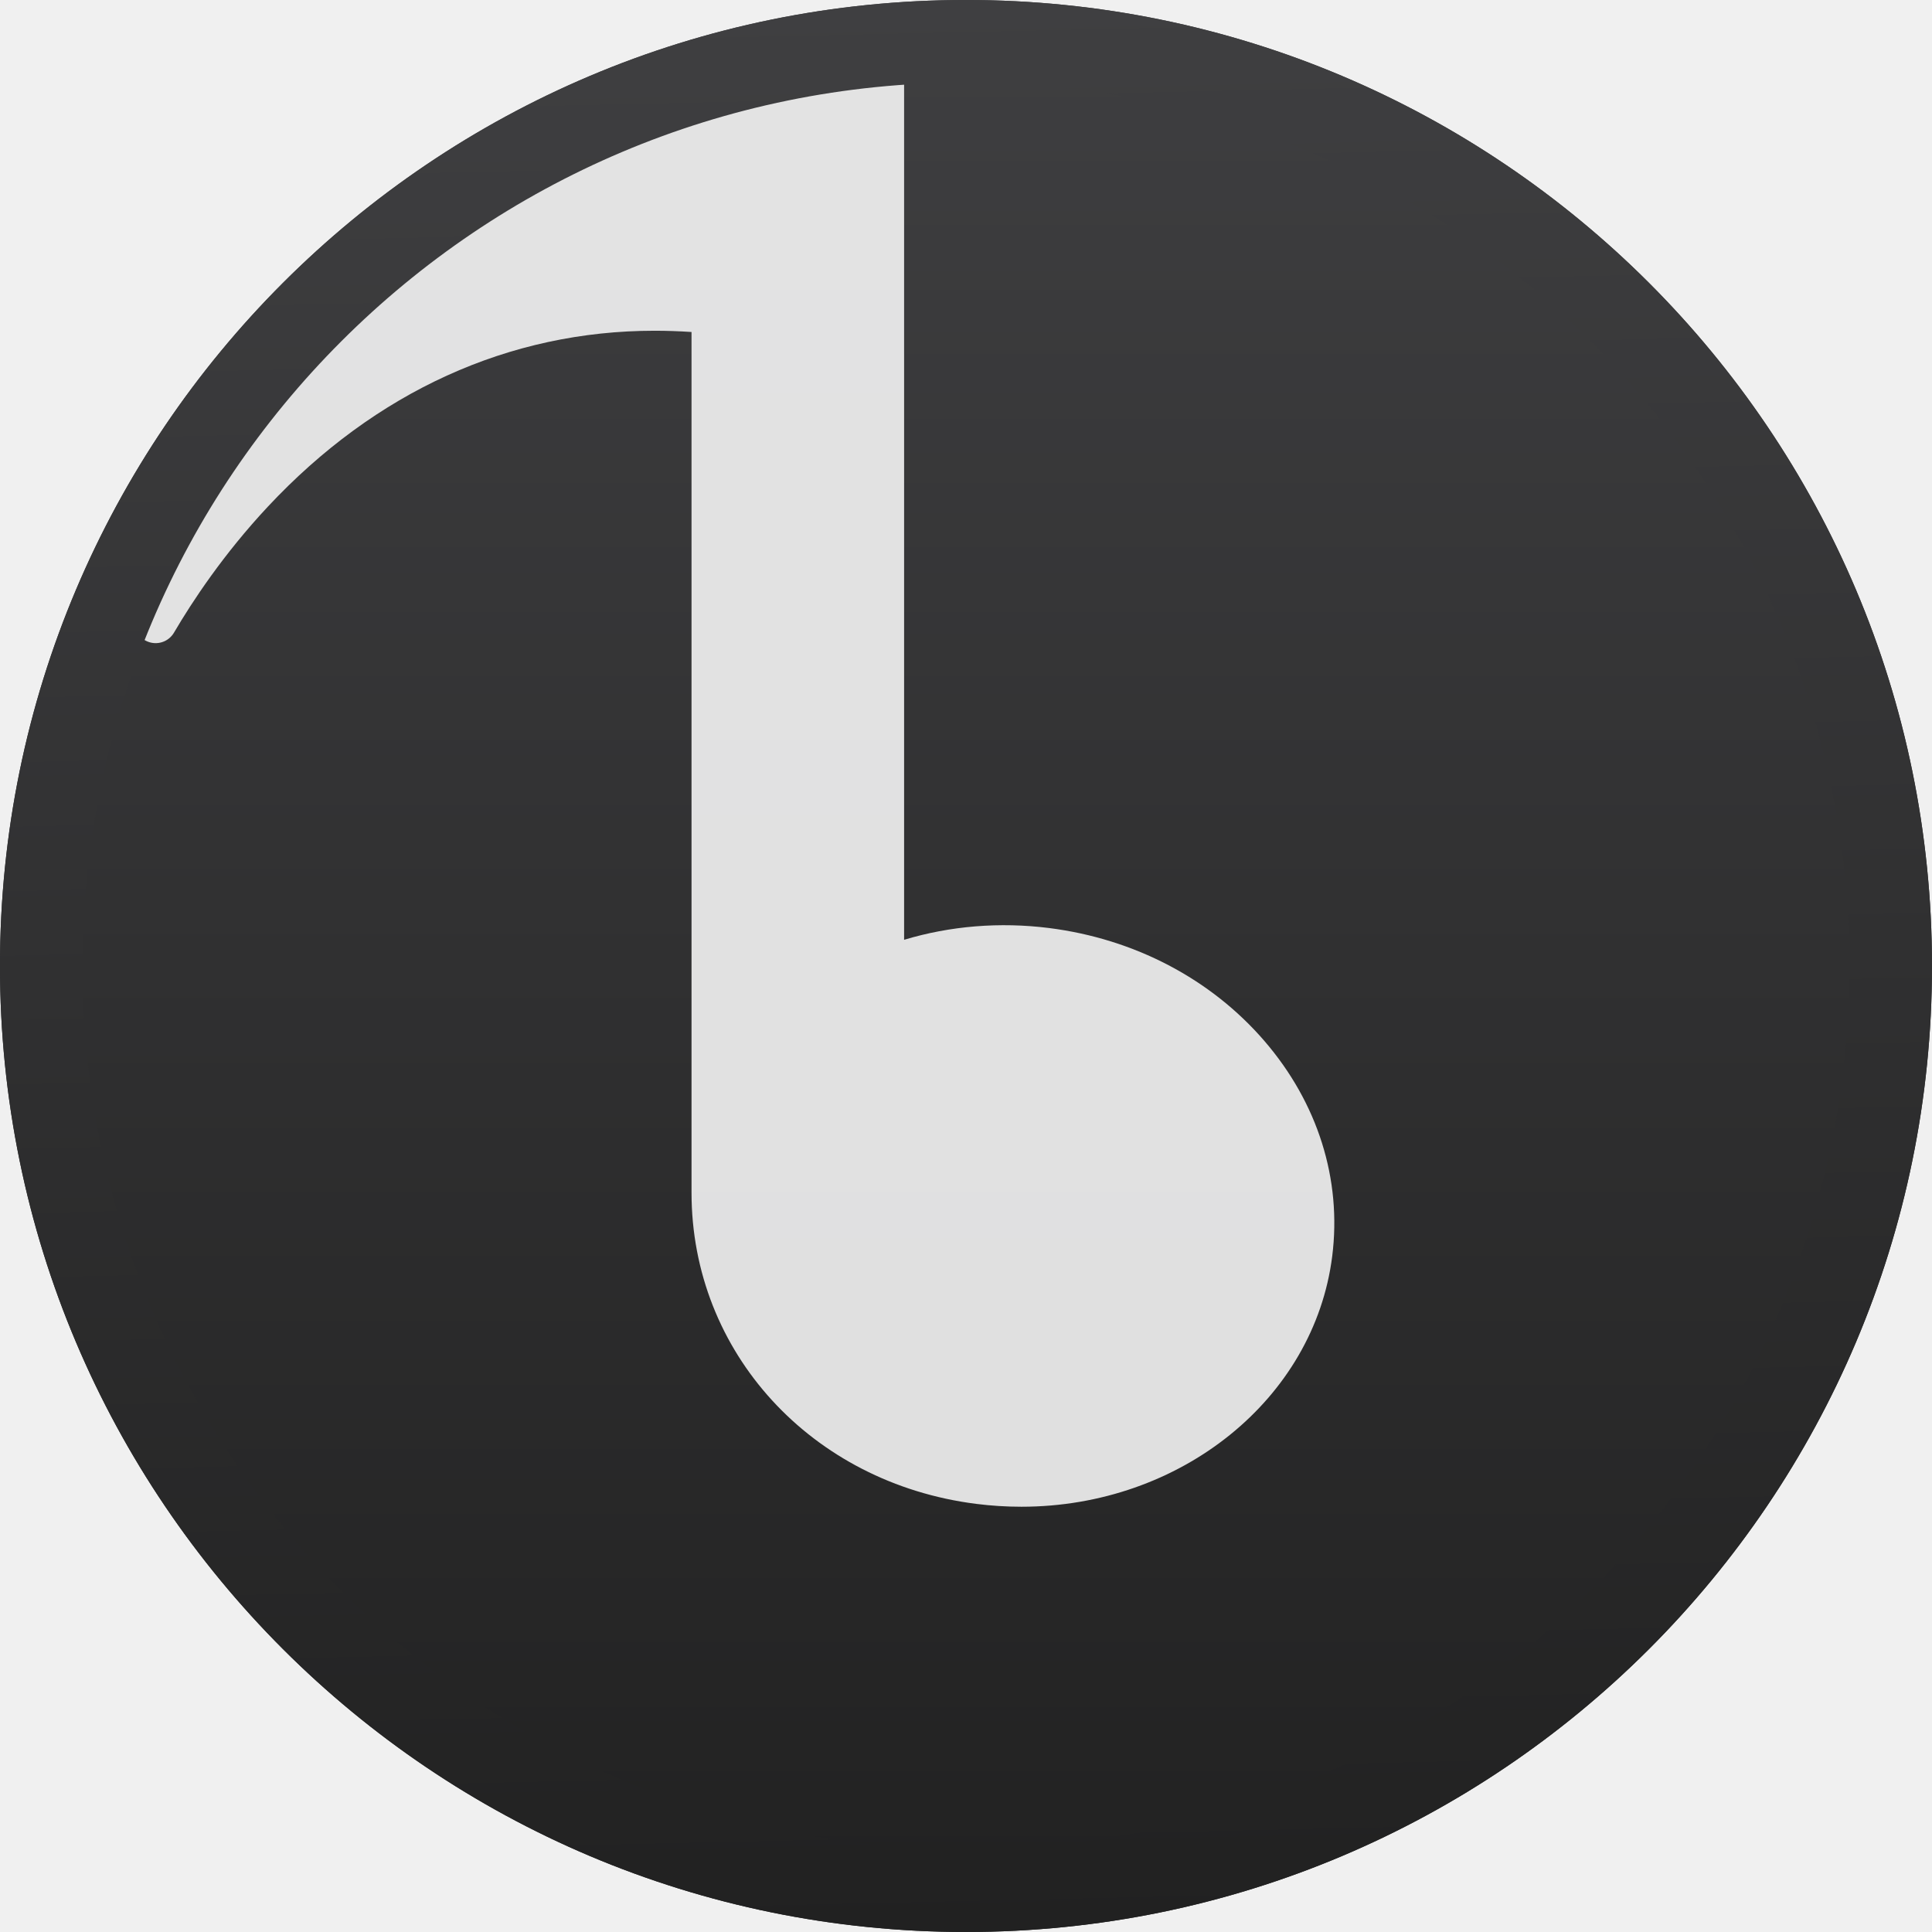
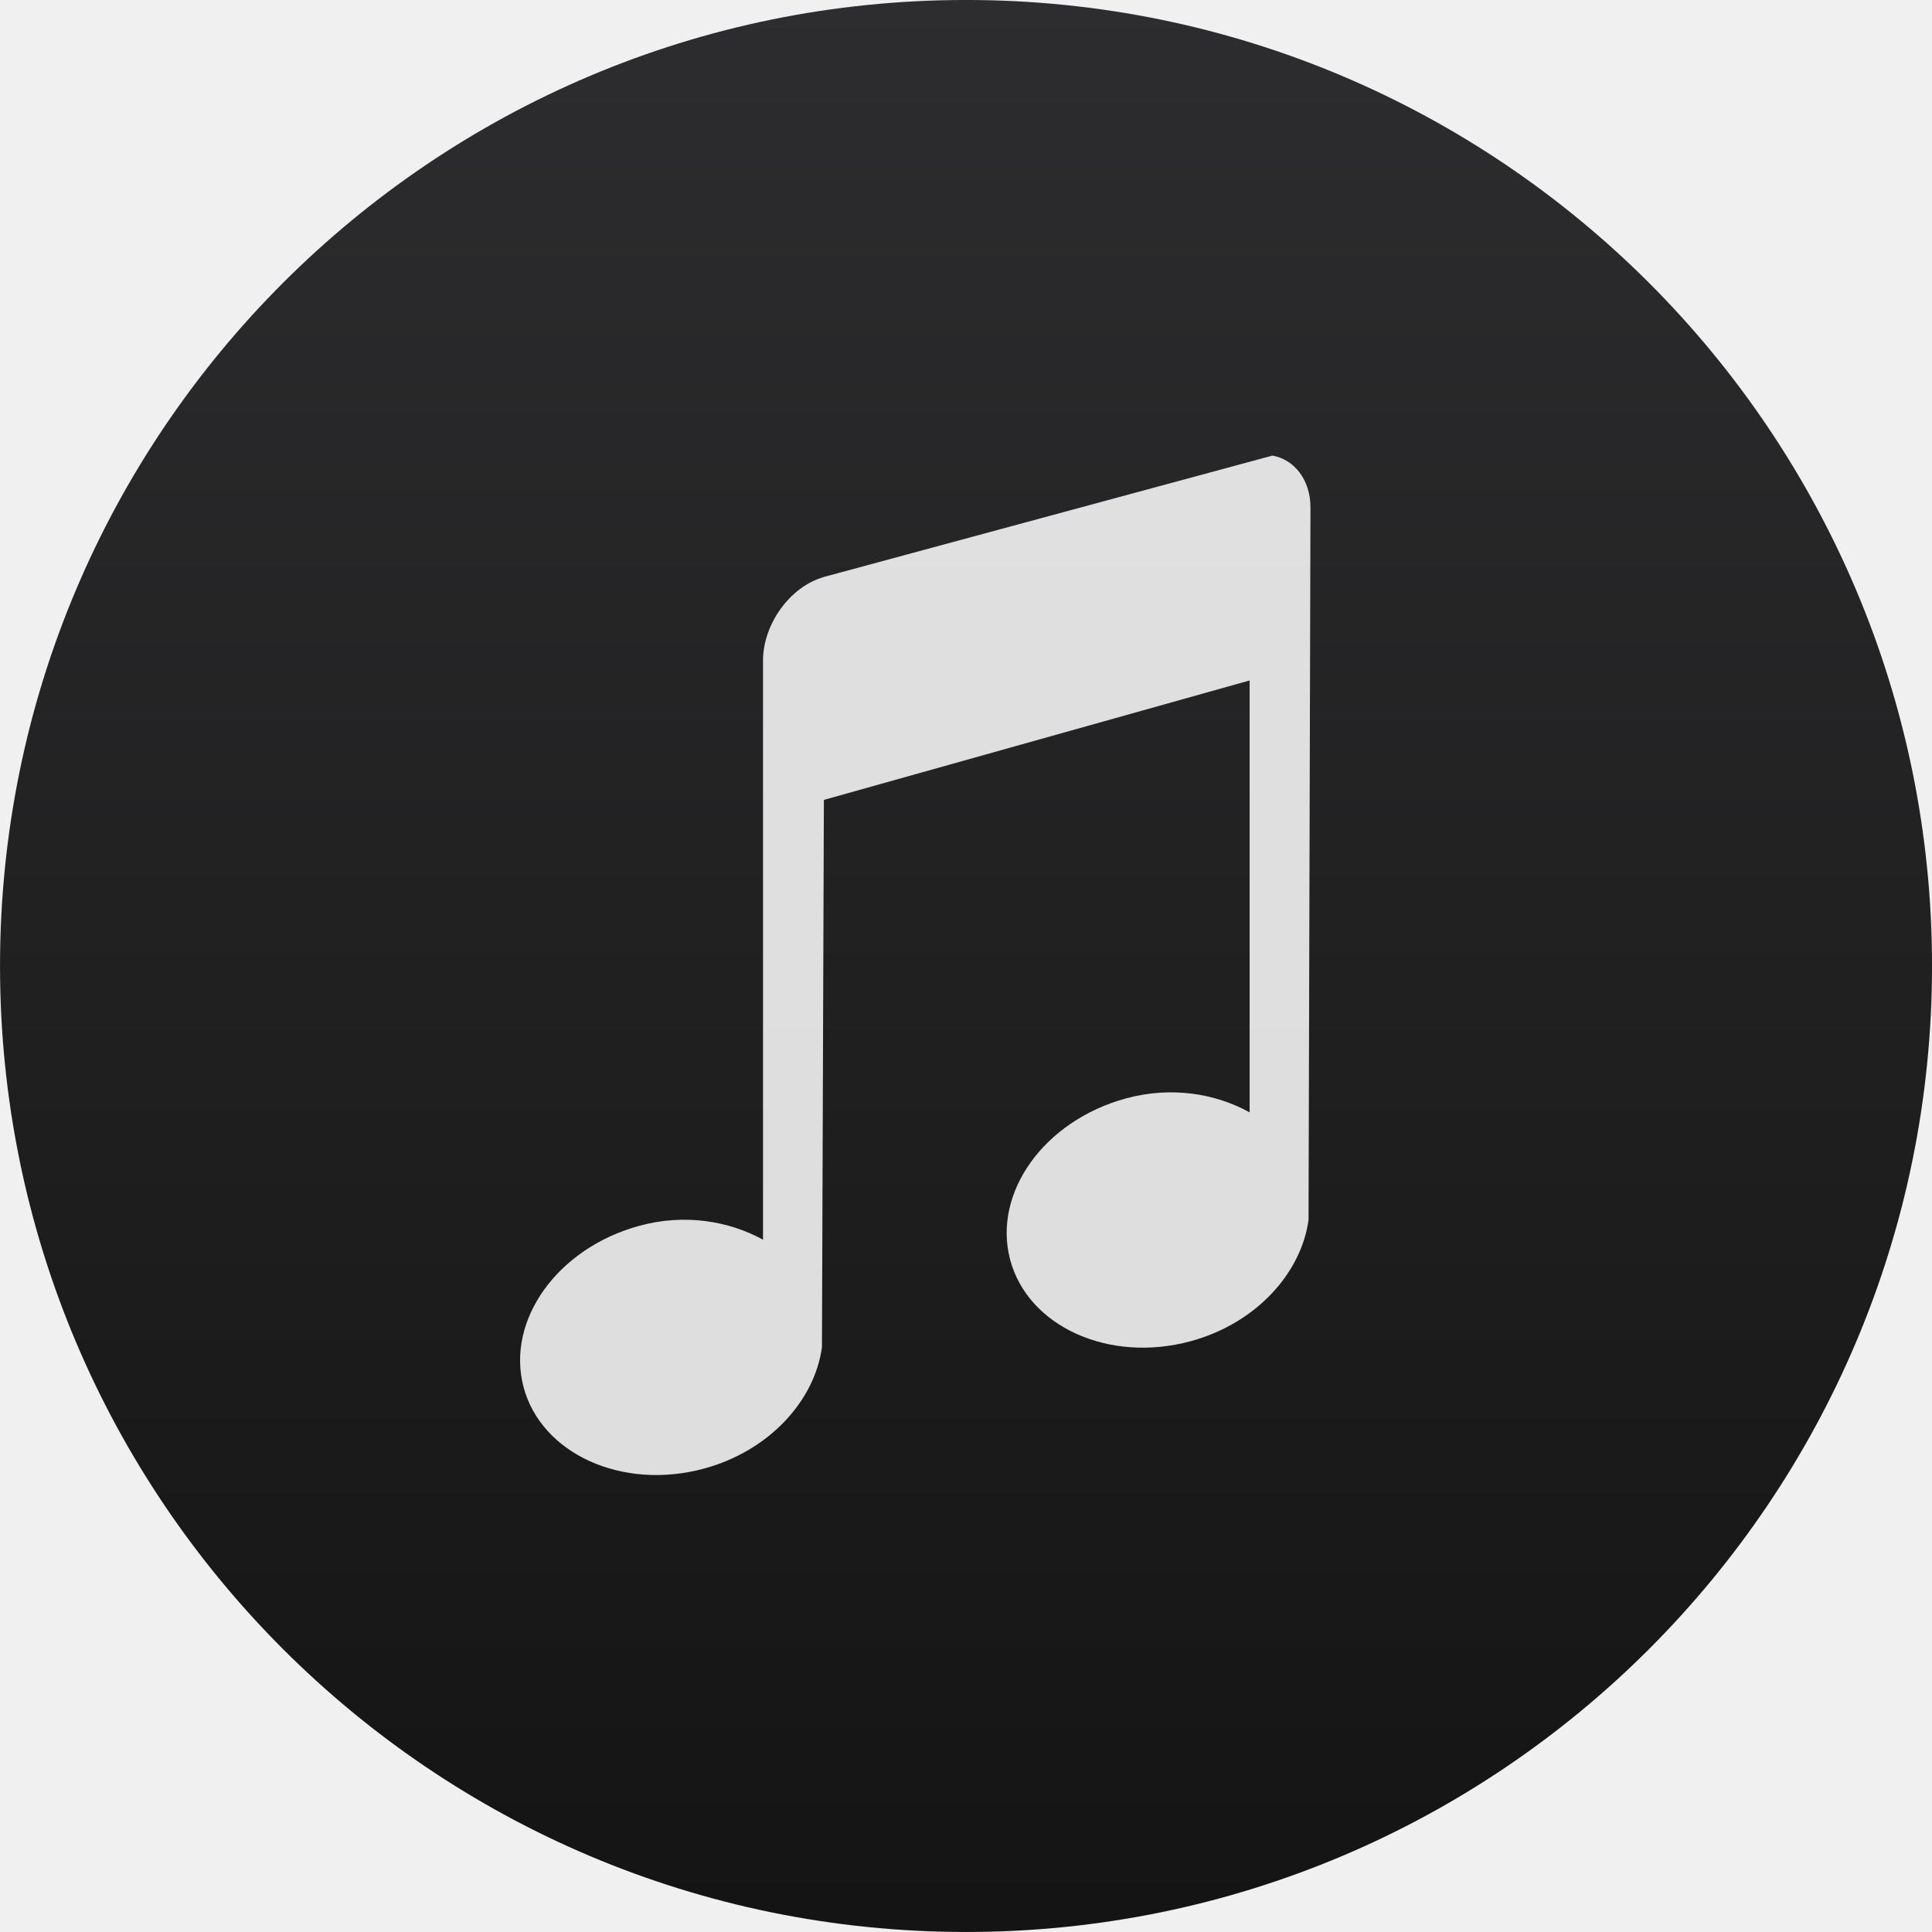
- <svg xmlns="http://www.w3.org/2000/svg" xmlns:ns2="http://www.openswatchbook.org/uri/2009/osb" xmlns:xlink="http://www.w3.org/1999/xlink" width="48" height="48" id="svg5453" version="1.1">
+ <svg xmlns="http://www.w3.org/2000/svg" xmlns:xlink="http://www.w3.org/1999/xlink" width="48" height="48" id="svg5453" version="1.1">
  <defs id="defs5455">
-     <linearGradient xlink:href="#linearGradient4503-7" id="linearGradient4208" x1="410.072" y1="543.798" x2="410.072" y2="504.798" gradientUnits="userSpaceOnUse" gradientTransform="matrix(1.148147,0,0,1.148147,-63.00099,-78.07287)" />
-     <linearGradient id="linearGradient4207" ns2:paint="gradient">
-       <stop style="stop-color:#3498db;stop-opacity:1;" offset="0" id="stop3371" />
-       <stop style="stop-color:#3498db;stop-opacity:0;" offset="1" id="stop3373" />
-     </linearGradient>
-     <linearGradient xlink:href="#linearGradient4503-7" id="linearGradient4191" x1="426.878" y1="535.757" x2="425.833" y2="488.979" gradientUnits="userSpaceOnUse" gradientTransform="matrix(0.9572445,0,0,0.9572445,0.1950642,33.43681)" />
-     <linearGradient id="linearGradient4503-7">
-       <stop style="stop-color:#212121;stop-opacity:1" offset="0" id="stop4505-8-1" />
-       <stop style="stop-color:#3f3f41;stop-opacity:1" offset="1" id="stop4507-5" />
+     <linearGradient gradientTransform="matrix(1.000003,0,0,1.000003,-387.0309,-519.8412)" xlink:href="#linearGradient4503" id="linearGradient4299" gradientUnits="userSpaceOnUse" x1="400.396" y1="545.619" x2="400.396" y2="517.619" />
+     <linearGradient id="linearGradient4503">
+       <stop style="stop-color:#141414;stop-opacity:1" offset="0" id="stop4505-5" />
+       <stop style="stop-color:#2d2d2f;stop-opacity:1" offset="1" id="stop4507" />
    </linearGradient>
  </defs>
  <g id="layer1" transform="translate(-384.5714,-499.798)">
-     <g id="g5009" transform="matrix(1.044665,0,0,1.044665,-17.47687,-23.59293)">
-       <g id="g4452" transform="matrix(1.026129,0,0,1.026129,-10.64499,-13.60028)">
-         <circle style="opacity:1;fill:url(#linearGradient4208);fill-opacity:1.0;stroke:none;stroke-width:2;stroke-linecap:round;stroke-linejoin:round;stroke-miterlimit:4;stroke-dasharray:none;stroke-opacity:1" id="path4200" cx="407.821" cy="523.898" r="22.389" />
-         <path id="path4398" d="m 395.661,506.183 c 2.133,-3.165 1.4,-1.179 4.895,-2.018 l 1.002,-0.612 c 0.398,-0.045 1.2,-0.383 1.556,-0.404 3.273,-0.188 3.273,-0.188 3.273,-0.188 l 0,20.33 10e-5,0 c 1.072,-0.323 2.221,-0.416 3.357,-0.273 1.978,0.25 3.751,1.178 4.991,2.615 1.24,1.437 1.799,3.21 1.574,4.993 -0.418,3.309 -3.515,5.805 -7.204,5.805 -0.346,0 -0.698,-0.022 -1.045,-0.066 -3.825,-0.483 -6.6,-3.516 -6.6,-7.213 l 0,-19.948 c -0.287,-0.019 -0.575,-0.029 -0.855,-0.029 -3.372,0 -6.472,1.411 -8.966,4.079 -1.028,1.1 -1.749,2.194 -2.174,2.918 -0.104,0.178 -0.308,0.272 -0.511,0.236 -0.203,-0.036 -0.362,-0.194 -0.399,-0.397 -0.409,-2.246 2.138,-5.409 4.509,-8.927 z" style="fill:#ffffff;fill-opacity:0.853;stroke-width:1.317;stroke-miterlimit:4;stroke-dasharray:none" />
-         <circle style="opacity:1;fill:none;fill-opacity:1;stroke:url(#linearGradient4191);stroke-width:1.914;stroke-linecap:round;stroke-linejoin:round;stroke-miterlimit:4;stroke-dasharray:none;stroke-opacity:1" id="path4200-8" cx="407.821" cy="523.898" r="21.432" />
+     <g style="display:inline;enable-background:new" id="g4238" transform="translate(225.8191,462.4457)">
+       <g style="display:inline" id="layer1-8" transform="matrix(0.2265519,0,0,0.2265519,106.9484,54.31088)">
+         <g style="display:none" id="layer6" />
+         <g id="g4027" />
+         <g id="g4061" />
+         <g id="g3751" />
+         <g id="g3782" />
+         <g id="g3725" />
+         <g id="g4370" transform="matrix(4.414,0,0,4.414,59.27521,39.3573)">
+           <g id="g4182" transform="matrix(1.714286,0,0,1.714286,-30.83929,-12.37502)">
+             <g id="g4183" transform="translate(40.83333,-5.833333)">
+               <circle style="opacity:1;fill:url(#linearGradient4299);fill-opacity:1;stroke:none;stroke-width:1.3;stroke-miterlimit:4;stroke-dasharray:none;stroke-dashoffset:0;stroke-opacity:1" id="path3377-6" cx="13.542" cy="11.958" r="14" />
+               <path d="M 11.482,6.321 C 10.993,6.458 10.6,7.003 10.6,7.532 l 0,8.393 c -0.495,-0.271 -1.131,-0.381 -1.791,-0.202 -1.19,0.324 -1.935,1.37 -1.68,2.336 0.255,0.966 1.427,1.506 2.617,1.183 0.949,-0.258 1.604,-0.989 1.708,-1.759 l 0.028,-7.932 6.17,-1.731 0,6.259 c -0.495,-0.272 -1.131,-0.381 -1.791,-0.202 -1.19,0.324 -1.935,1.37 -1.68,2.336 0.255,0.966 1.427,1.506 2.617,1.183 0.949,-0.258 1.604,-0.989 1.708,-1.759 l 0.028,-10.326 c 0,-0.397 -0.234,-0.694 -0.551,-0.75 l -6.501,1.759 z" id="Music-0" style="opacity:1;fill:#ffffff;fill-opacity:0.853;stroke:none" />
+             </g>
+           </g>
+         </g>
      </g>
    </g>
  </g>
</svg>
